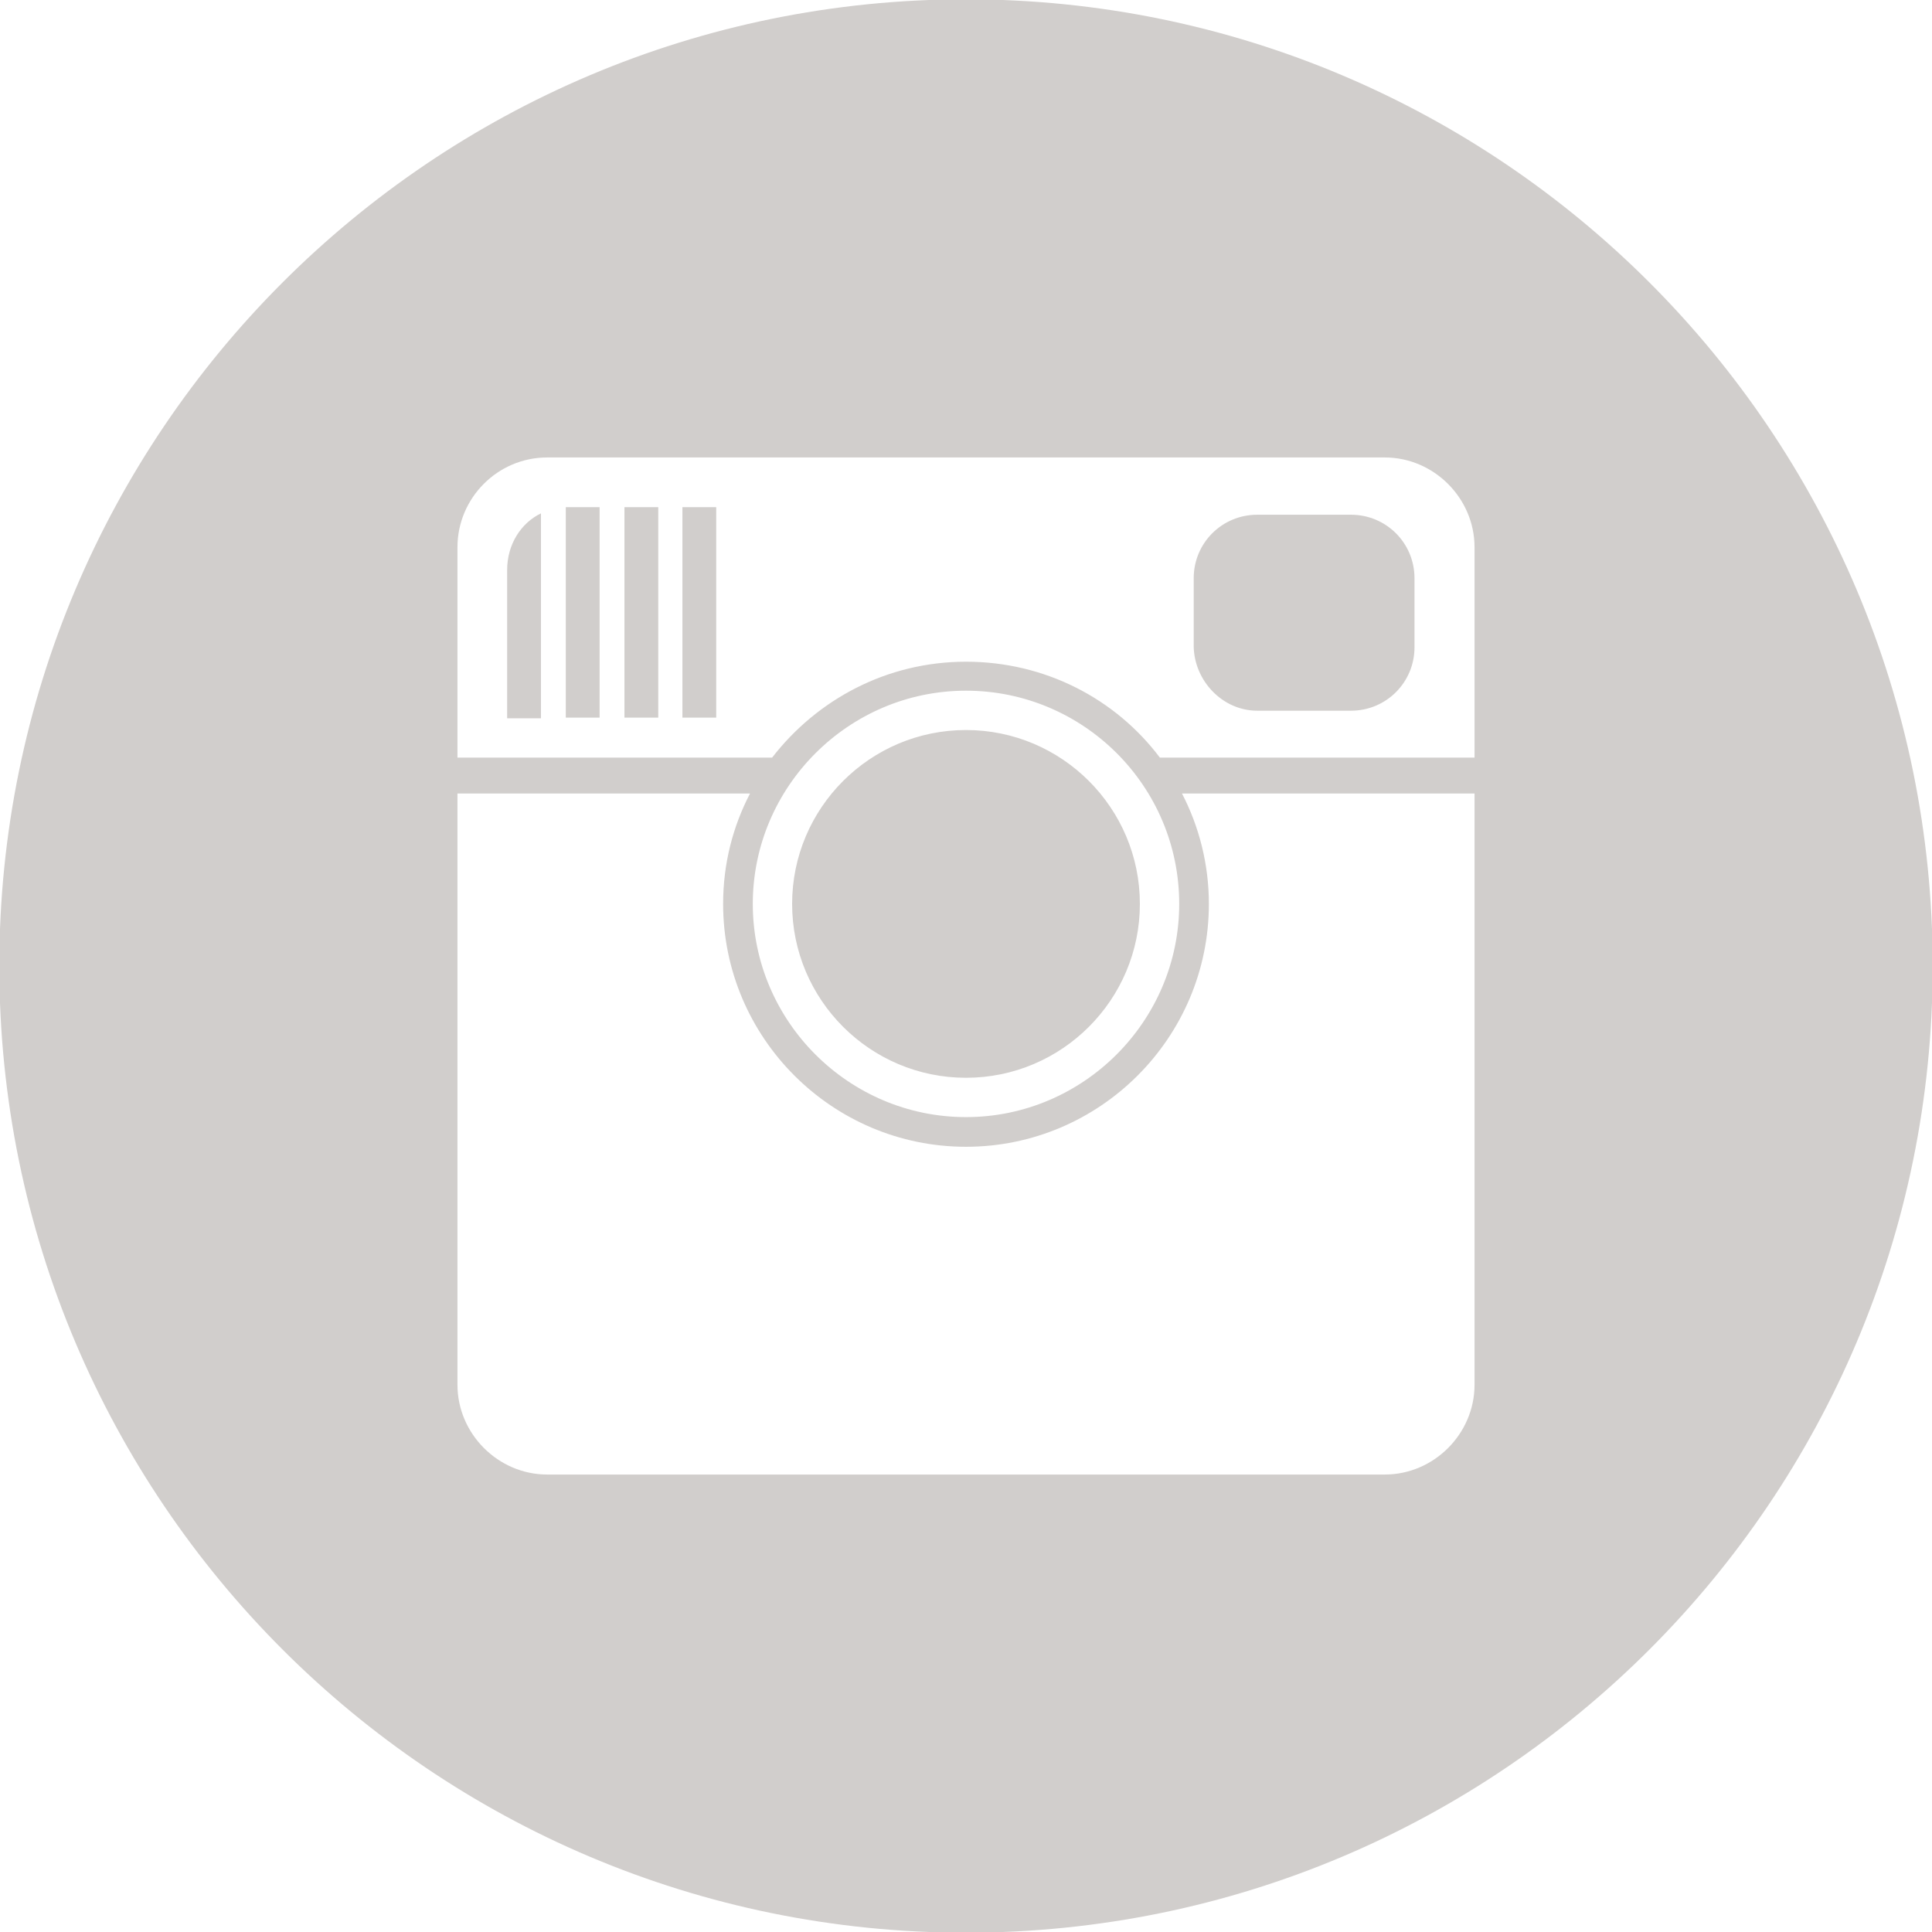
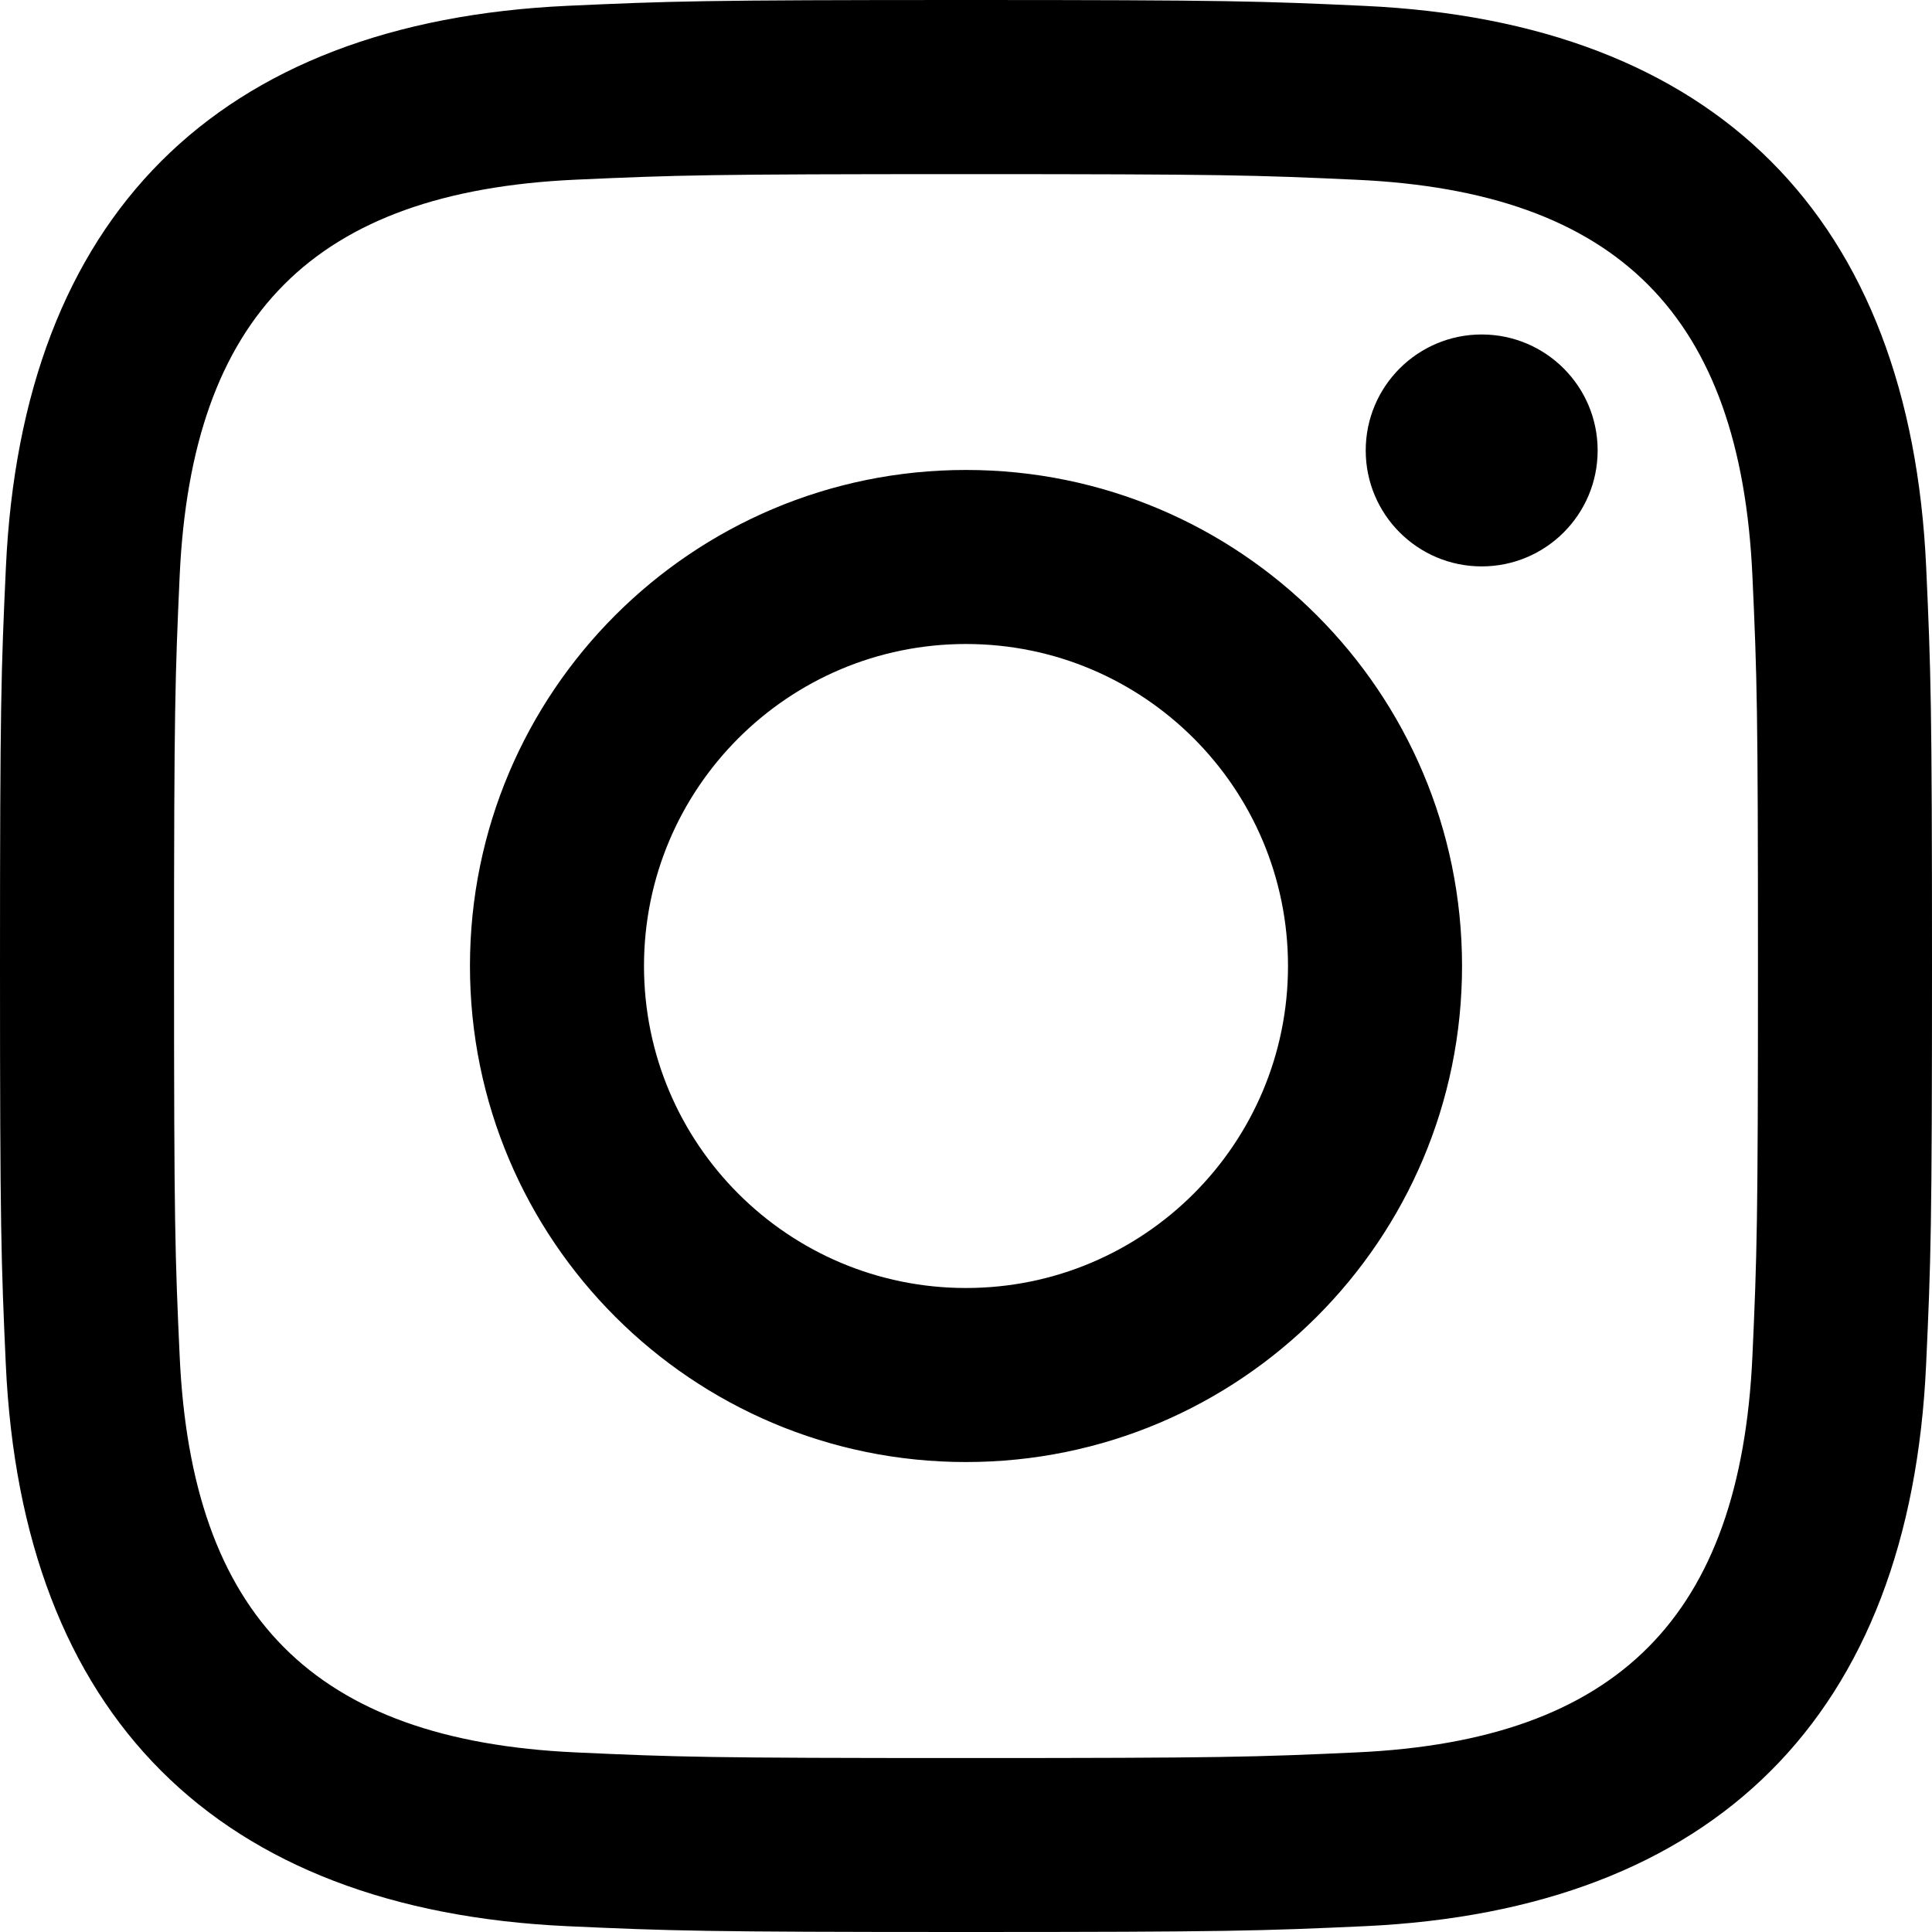
- <svg xmlns="http://www.w3.org/2000/svg" class="icon" x="0px" y="0px" viewBox="0 0 28 28" enable-background="new 0 0 28 28" xml:space="preserve" width="28">
-   <path id="Instagram" fill="#D1CECC" d="M9.89,7.35h0.49v3.05H9.89V7.35z M7.35,8.26v2.15h0.49V7.44C7.55,7.58,7.35,7.89,7.35,8.26z    M18.22,10.3h1.36c0.51,0,0.92-0.41,0.92-0.92V8.38c0-0.51-0.41-0.92-0.92-0.92h-1.36c-0.51,0-0.92,0.41-0.92,0.92v0.99   C17.31,9.87,17.72,10.3,18.22,10.3z M8.2,7.35h0.49v3.05H8.2V7.35z M9.05,7.35h0.49v3.05H9.05V7.35z M14-0.01   C6.26-0.01-0.01,6.27-0.01,14S6.26,28.01,14,28.01S28.01,21.73,28.01,14S21.74-0.01,14-0.01z M6.63,7.93c0-0.71,0.58-1.3,1.3-1.3   h12.14c0.71,0,1.3,0.59,1.3,1.3v3.05h-4.56c-0.64-0.85-1.66-1.39-2.81-1.39s-2.16,0.55-2.81,1.39H6.63V7.93z M17.09,13.1   c0,1.7-1.39,3.09-3.09,3.09s-3.09-1.39-3.09-3.09s1.39-3.09,3.09-3.09C15.7,10.01,17.09,11.39,17.09,13.1z M21.37,20.07   c0,0.71-0.59,1.3-1.3,1.3H7.93c-0.71,0-1.3-0.59-1.3-1.3V11.5h4.24c-0.25,0.48-0.39,1.02-0.39,1.6c0,1.94,1.58,3.52,3.52,3.52   s3.52-1.58,3.52-3.52c0-0.57-0.14-1.12-0.39-1.6h4.24L21.37,20.07L21.37,20.07z M14,10.58c1.39,0,2.52,1.13,2.52,2.52   s-1.13,2.52-2.52,2.52s-2.52-1.13-2.52-2.52S12.61,10.58,14,10.58z" />
+ <svg xmlns="http://www.w3.org/2000/svg" viewBox="0 0 24 24" width="24" height="24">
+   <path fill="currentColor" d="M12 2.163c3.204 0 3.584.012 4.85.07 3.252.148 4.771 1.691 4.919 4.919.058 1.265.069 1.645.069 4.849 0 3.205-.012 3.584-.069 4.849-.149 3.225-1.664 4.771-4.919 4.919-1.266.058-1.644.07-4.85.07-3.204 0-3.584-.012-4.849-.07-3.26-.149-4.771-1.699-4.919-4.92-.058-1.265-.07-1.644-.07-4.849 0-3.204.013-3.583.07-4.849.149-3.227 1.664-4.771 4.919-4.919 1.266-.057 1.645-.069 4.849-.069zM12 0C8.741 0 8.333.014 7.053.072 2.695.272.273 2.69.073 7.052.014 8.333 0 8.741 0 12c0 3.259.014 3.668.072 4.948.2 4.358 2.618 6.78 6.98 6.98C8.333 23.986 8.741 24 12 24c3.259 0 3.668-.014 4.948-.072 4.354-.2 6.782-2.618 6.979-6.98.059-1.28.073-1.689.073-4.948 0-3.259-.014-3.667-.072-4.947-.196-4.354-2.617-6.78-6.979-6.98C15.668.014 15.259 0 12 0zm0 5.838a6.162 6.162 0 100 12.324 6.162 6.162 0 000-12.324zM12 16a4 4 0 110-8 4 4 0 010 8zm6.406-11.845a1.44 1.44 0 100 2.881 1.44 1.44 0 000-2.881z" />
</svg>
